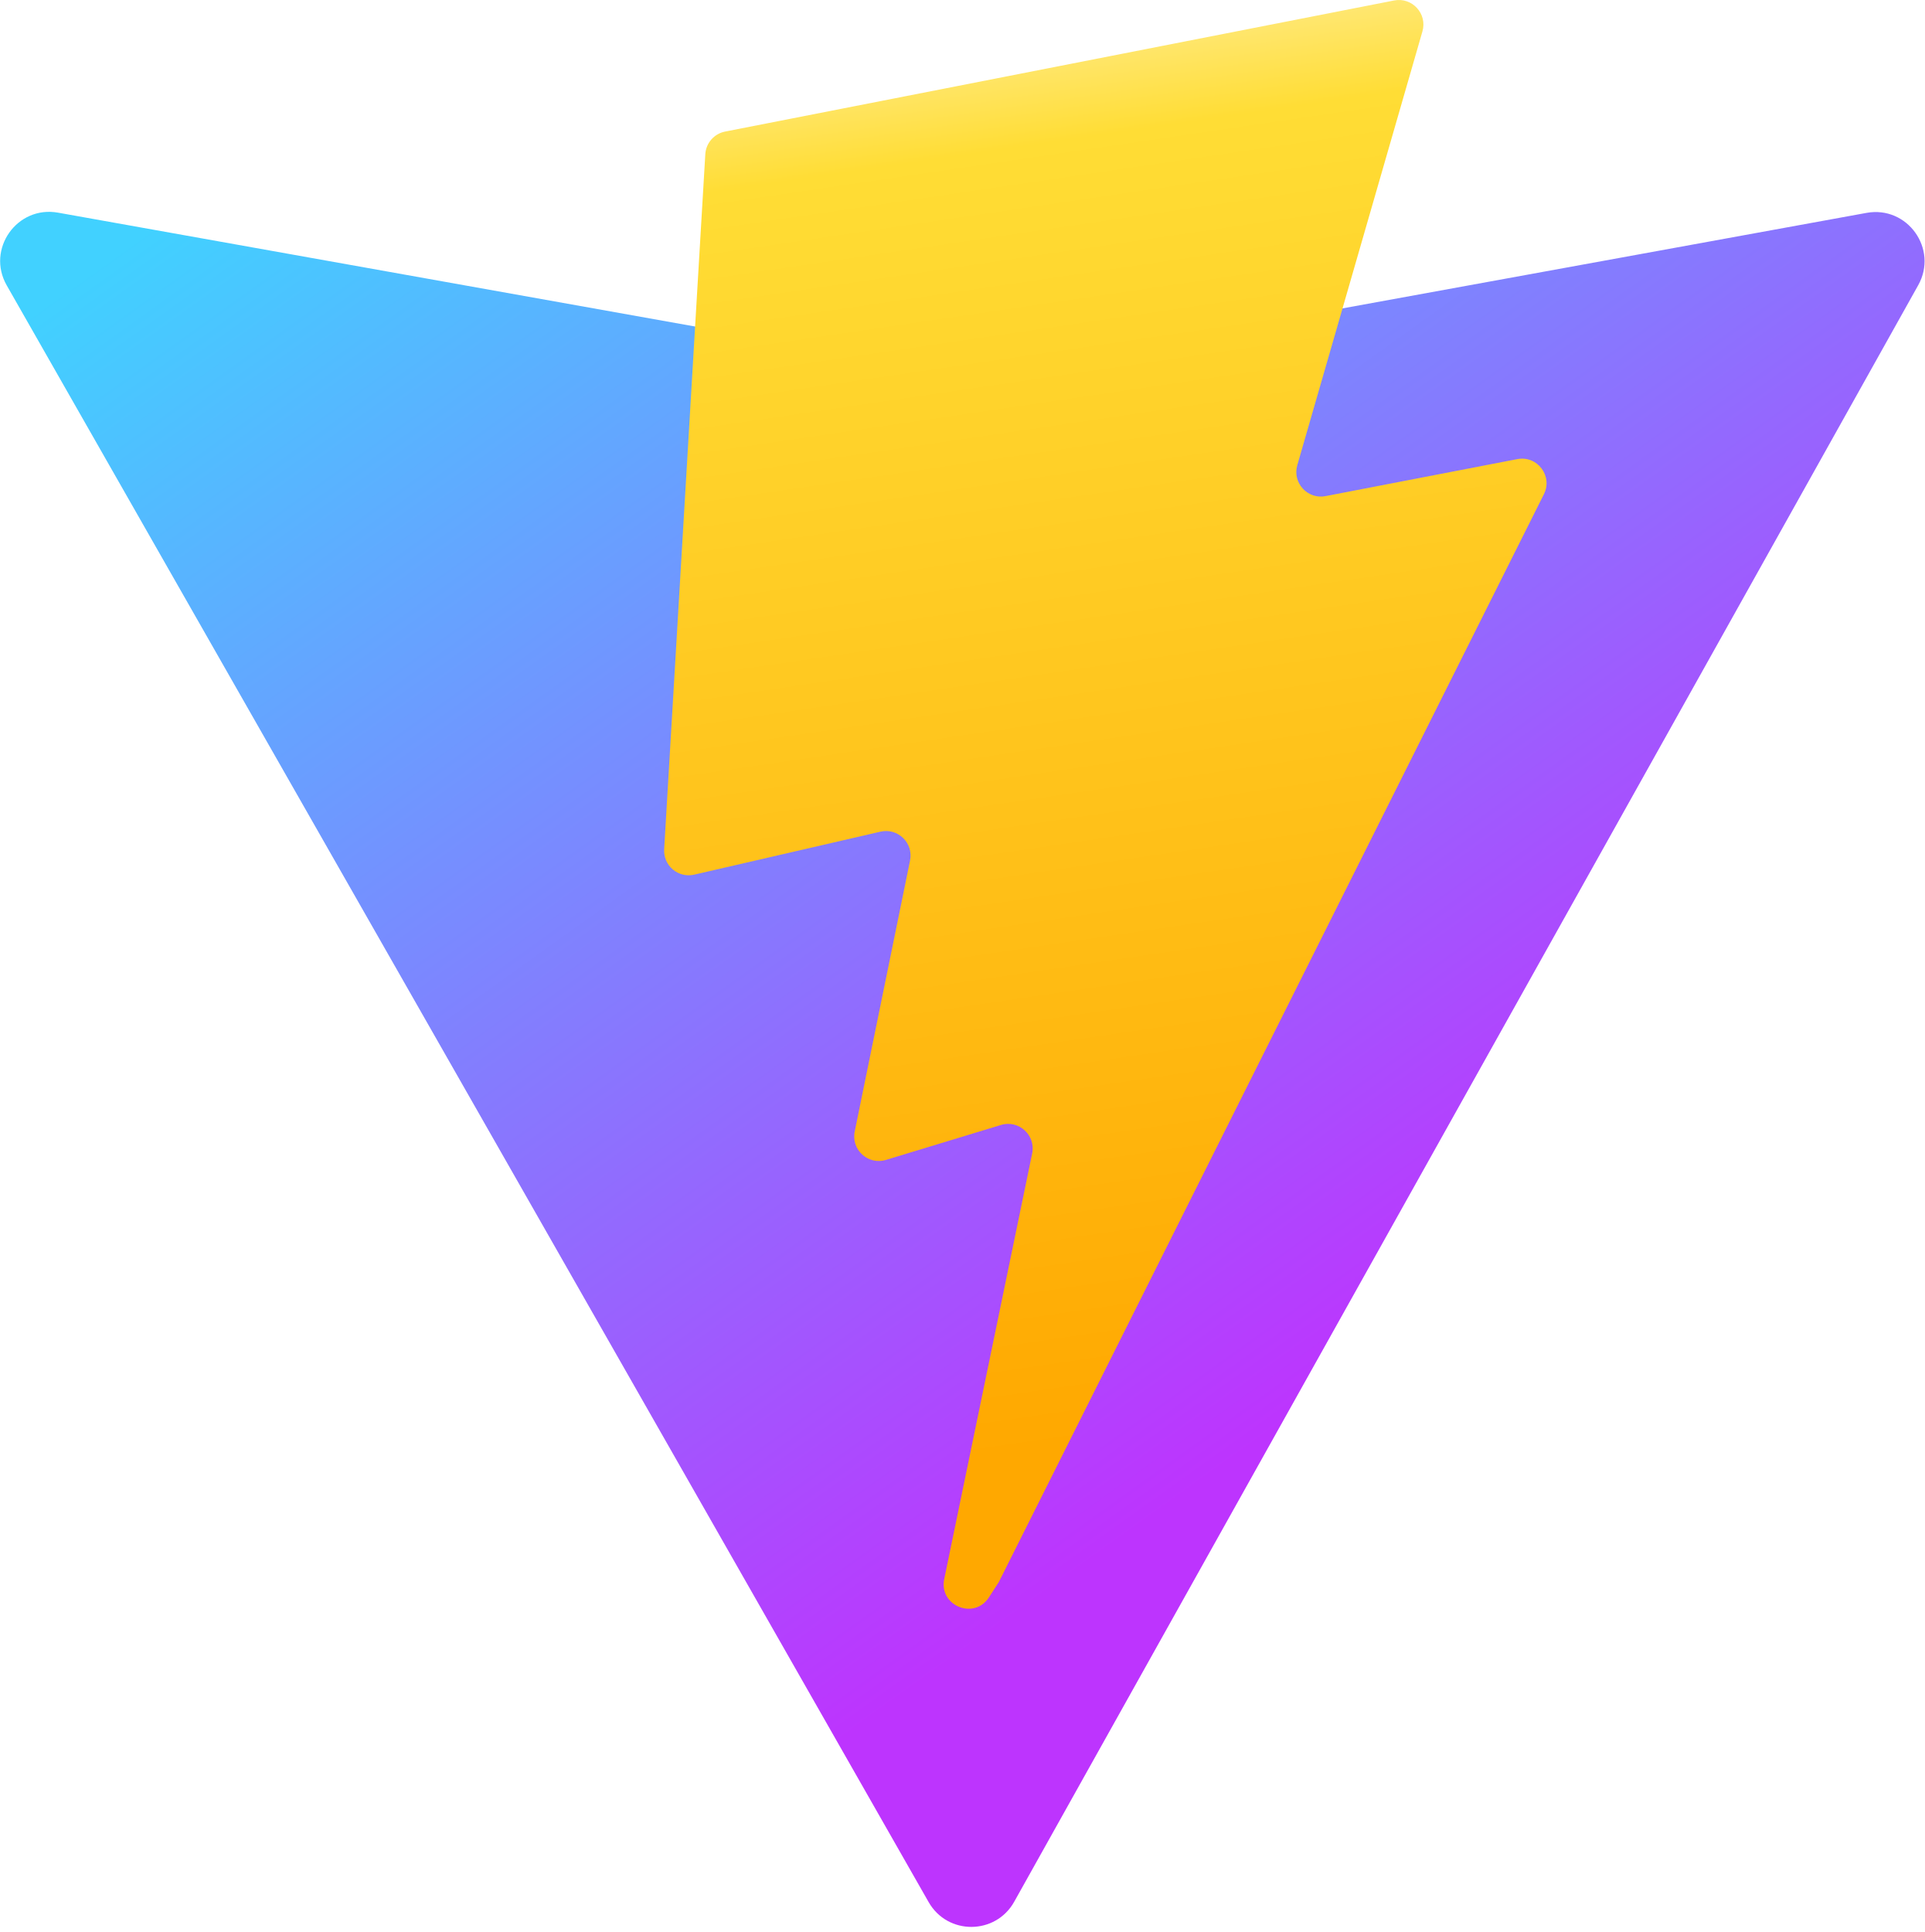
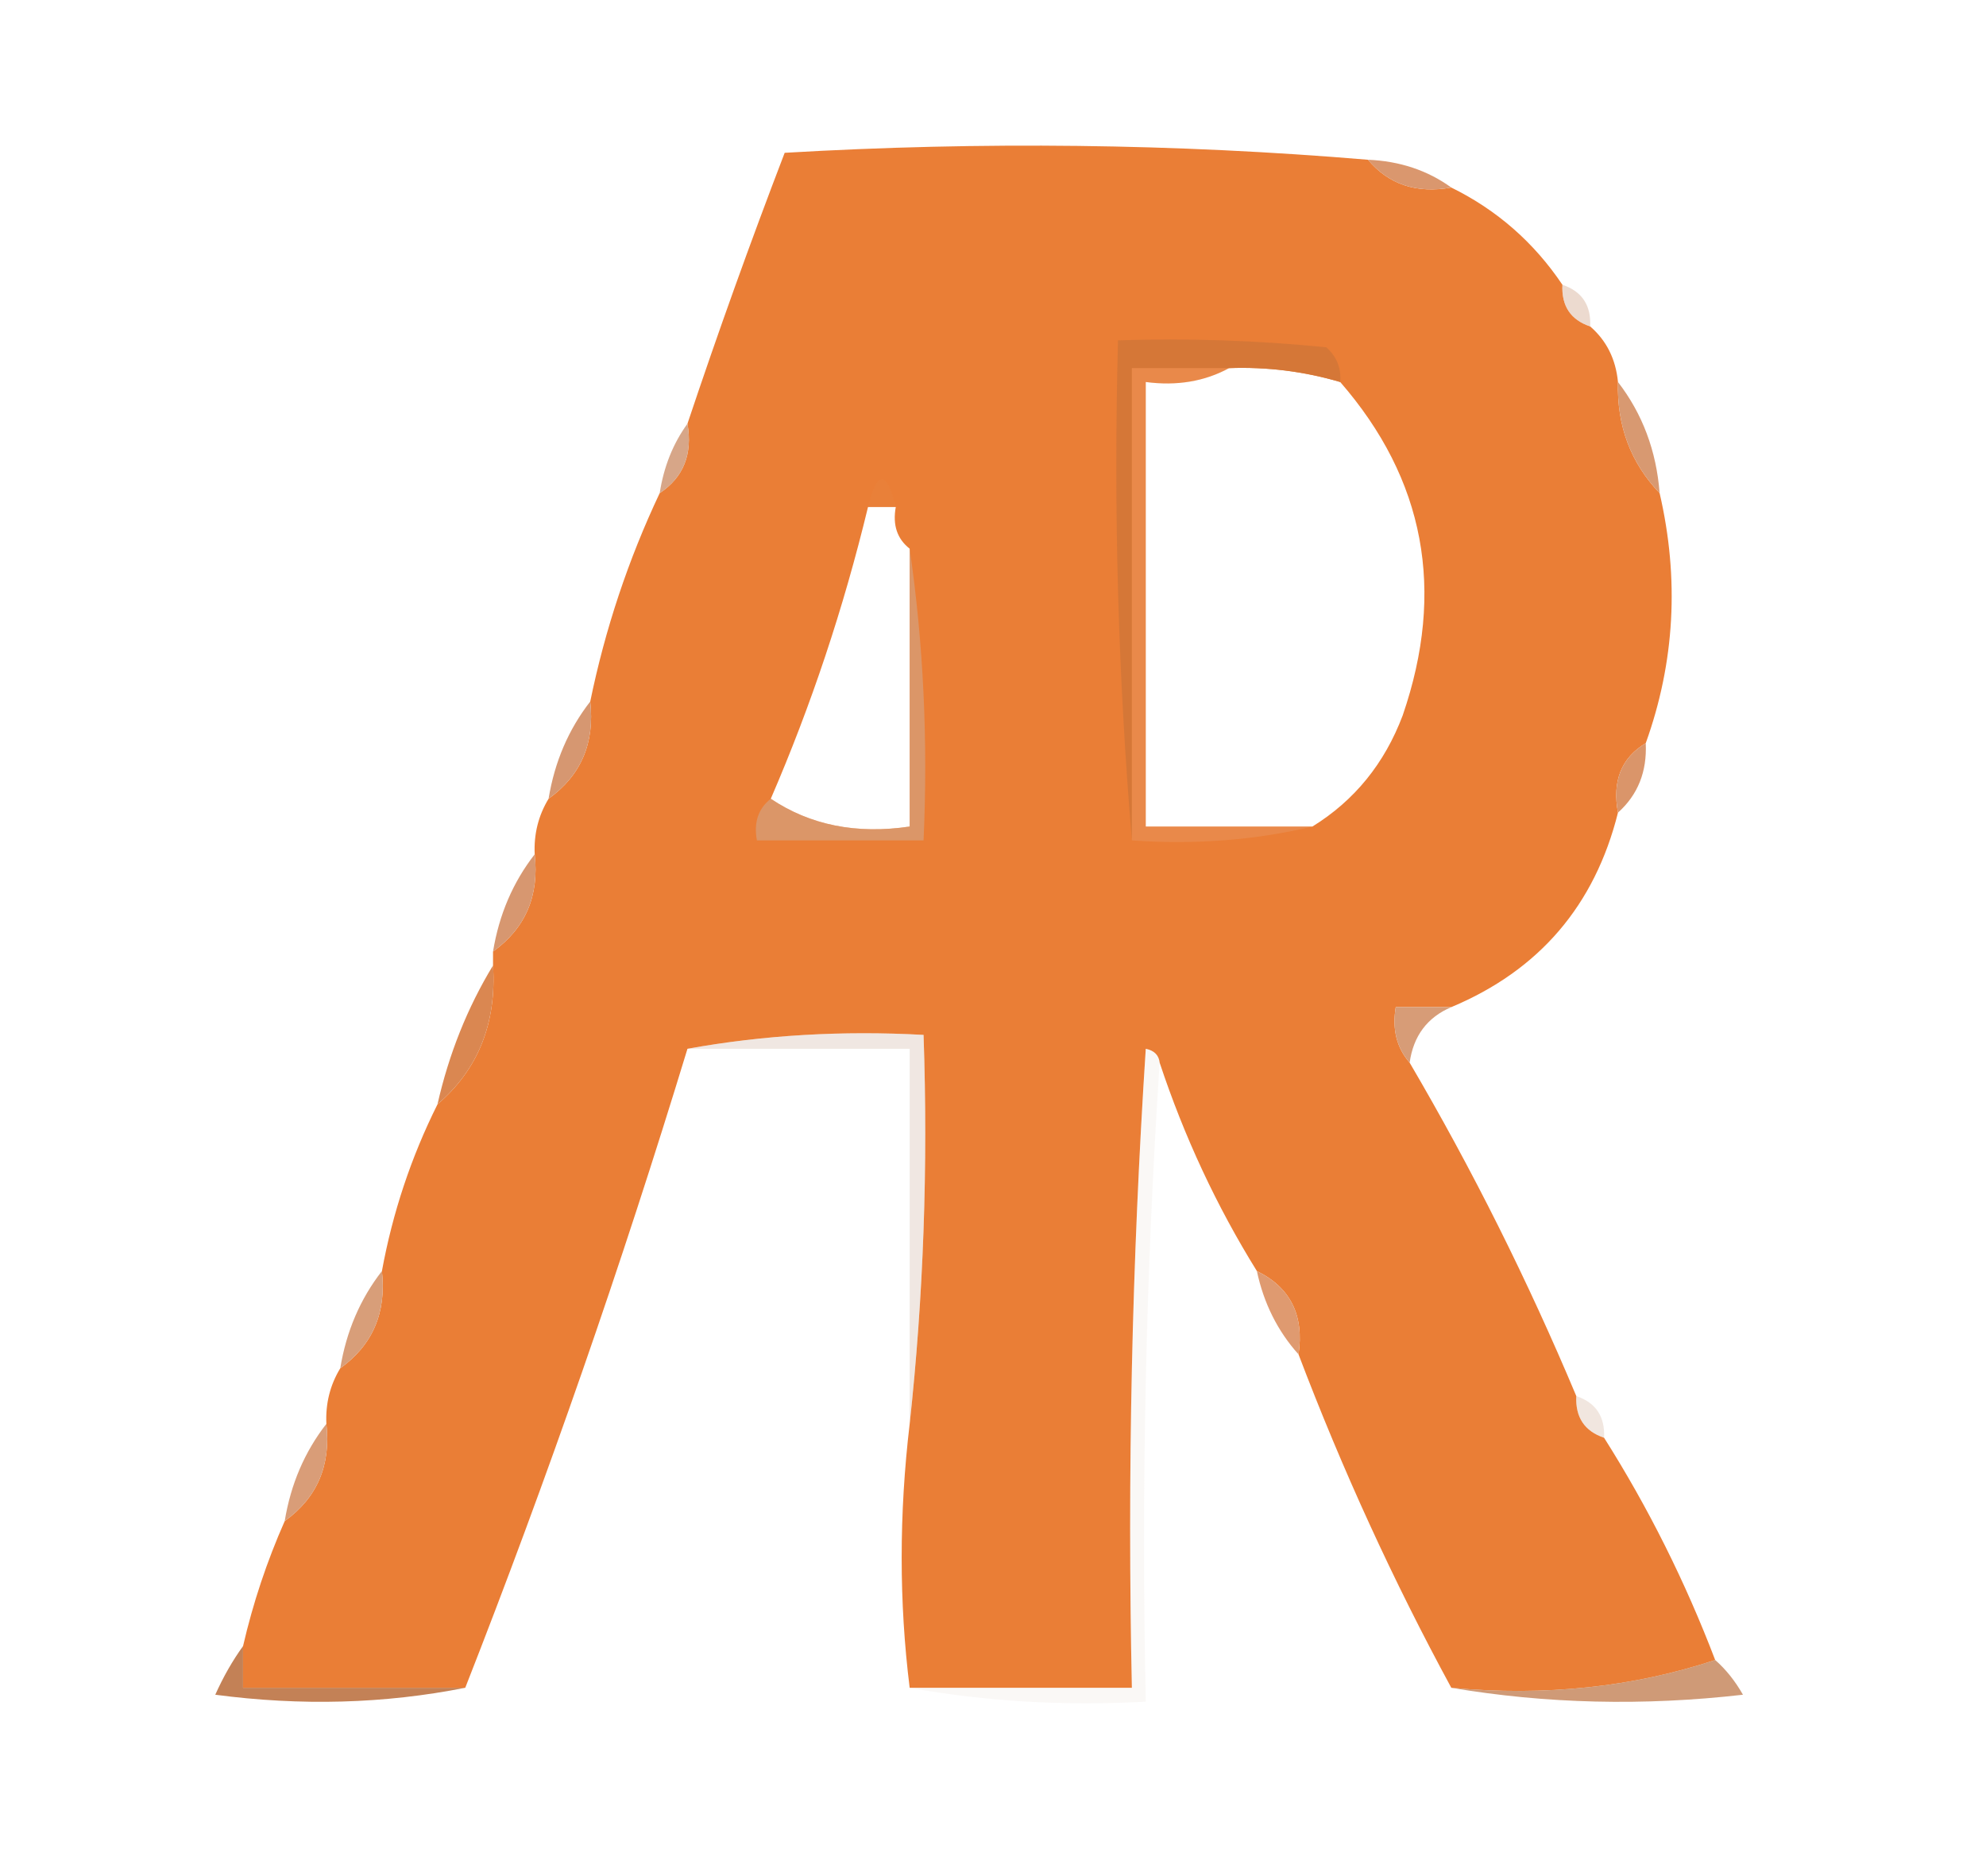
- <svg xmlns="http://www.w3.org/2000/svg" aria-hidden="true" role="img" class="iconify iconify--logos" width="31.88" height="32" preserveAspectRatio="xMidYMid meet" viewBox="0 0 256 257">
-   <defs>
-     <linearGradient id="IconifyId1813088fe1fbc01fb466" x1="-.828%" x2="57.636%" y1="7.652%" y2="78.411%">
-       <stop offset="0%" stop-color="#41D1FF" />
-       <stop offset="100%" stop-color="#BD34FE" />
-     </linearGradient>
-     <linearGradient id="IconifyId1813088fe1fbc01fb467" x1="43.376%" x2="50.316%" y1="2.242%" y2="89.03%">
-       <stop offset="0%" stop-color="#FFEA83" />
-       <stop offset="8.333%" stop-color="#FFDD35" />
-       <stop offset="100%" stop-color="#FFA800" />
-     </linearGradient>
-   </defs>
-   <path fill="url(#IconifyId1813088fe1fbc01fb466)" d="M255.153 37.938L134.897 252.976c-2.483 4.44-8.862 4.466-11.382.048L.875 37.958c-2.746-4.814 1.371-10.646 6.827-9.67l120.385 21.517a6.537 6.537 0 0 0 2.322-.004l117.867-21.483c5.438-.991 9.574 4.796 6.877 9.62Z" />
-   <path fill="url(#IconifyId1813088fe1fbc01fb467)" d="M185.432.063L96.44 17.501a3.268 3.268 0 0 0-2.634 3.014l-5.474 92.456a3.268 3.268 0 0 0 3.997 3.378l24.777-5.718c2.318-.535 4.413 1.507 3.936 3.838l-7.361 36.047c-.495 2.426 1.782 4.5 4.151 3.78l15.304-4.649c2.372-.72 4.652 1.36 4.15 3.788l-11.698 56.621c-.732 3.542 3.979 5.473 5.943 2.437l1.313-2.028l72.516-144.72c1.215-2.423-.88-5.186-3.54-4.672l-25.505 4.922c-2.396.462-4.435-1.77-3.759-4.114l16.646-57.705c.677-2.35-1.37-4.583-3.769-4.113Z" />
+ <svg xmlns="http://www.w3.org/2000/svg" version="1.1" width="143px" height="135px" style="shape-rendering:geometricPrecision; text-rendering:geometricPrecision; image-rendering:optimizeQuality; fill-rule:evenodd; clip-rule:evenodd">
+   <g>
+     <path style="opacity:1" fill="#ea7e36" d="M 98.5,11.5 C 99.99,13.28 101.99,13.947 104.5,13.5C 107.784,15.117 110.451,17.45 112.5,20.5C 112.427,22.027 113.094,23.027 114.5,23.5C 115.674,24.514 116.34,25.847 116.5,27.5C 116.415,30.649 117.415,33.316 119.5,35.5C 120.928,41.676 120.594,47.676 118.5,53.5C 116.744,54.552 116.077,56.219 116.5,58.5C 114.829,65.181 110.829,69.848 104.5,72.5C 103.167,72.5 101.833,72.5 100.5,72.5C 100.232,74.099 100.566,75.432 101.5,76.5C 106.008,84.182 110.008,92.182 113.5,100.5C 113.427,102.027 114.094,103.027 115.5,103.5C 118.674,108.516 121.341,113.849 123.5,119.5C 117.588,121.456 111.255,122.123 104.5,121.5C 100.323,113.808 96.656,105.808 93.5,97.5C 93.913,94.68 92.913,92.68 90.5,91.5C 87.603,86.833 85.27,81.833 83.5,76.5C 83.44,75.957 83.107,75.624 82.5,75.5C 81.501,90.819 81.167,106.152 81.5,121.5C 76.167,121.5 70.833,121.5 65.5,121.5C 64.732,115.339 64.732,109.006 65.5,102.5C 66.494,93.348 66.827,84.015 66.5,74.5C 60.642,74.178 54.975,74.511 49.5,75.5C 44.731,91.144 39.398,106.477 33.5,121.5C 28.167,121.5 22.833,121.5 17.5,121.5C 17.5,120.5 17.5,119.5 17.5,118.5C 18.216,115.402 19.216,112.402 20.5,109.5C 22.834,107.824 23.834,105.491 23.5,102.5C 23.433,101.041 23.766,99.708 24.5,98.5C 26.834,96.824 27.834,94.491 27.5,91.5C 28.27,87.297 29.604,83.297 31.5,79.5C 34.431,76.987 35.764,73.653 35.5,69.5C 35.5,69.167 35.5,68.833 35.5,68.5C 37.834,66.824 38.834,64.491 38.5,61.5C 38.433,60.041 38.766,58.708 39.5,57.5C 41.834,55.824 42.834,53.491 42.5,50.5C 43.572,45.285 45.238,40.285 47.5,35.5C 49.213,34.365 49.88,32.698 49.5,30.5C 51.69,23.953 54.023,17.453 56.5,11C 70.673,10.173 84.673,10.339 98.5,11.5 Z M 88.5,26.5 C 91.237,26.401 93.904,26.735 96.5,27.5C 102.595,34.505 104.095,42.505 101,51.5C 99.695,54.961 97.529,57.628 94.5,59.5C 90.5,59.5 86.5,59.5 82.5,59.5C 82.5,48.833 82.5,38.167 82.5,27.5C 84.735,27.795 86.735,27.461 88.5,26.5 Z M 62.5,36.5 C 63.167,36.5 63.833,36.5 64.5,36.5C 64.263,37.791 64.596,38.791 65.5,39.5C 65.5,46.167 65.5,52.833 65.5,59.5C 61.671,60.069 58.337,59.402 55.5,57.5C 58.405,50.784 60.739,43.784 62.5,36.5 Z" />
+   </g>
+   <g>
+     <path style="opacity:1" fill="#da976e" d="M 98.5,11.5 C 100.786,11.595 102.786,12.262 104.5,13.5C 101.99,13.947 99.99,13.28 98.5,11.5 Z" />
+   </g>
+   <g>
+     <path style="opacity:0.506" fill="#dab6a0" d="M 112.5,20.5 C 113.906,20.973 114.573,21.973 114.5,23.5C 113.094,23.027 112.427,22.027 112.5,20.5 Z" />
+   </g>
+   <g>
+     <path style="opacity:1" fill="#d89971" d="M 116.5,27.5 C 118.267,29.792 119.267,32.458 119.5,35.5C 117.415,33.316 116.415,30.649 116.5,27.5 Z" />
+   </g>
+   <g>
+     <path style="opacity:0.953" fill="#d5a282" d="M 49.5,30.5 C 49.88,32.698 49.213,34.365 47.5,35.5C 47.796,33.597 48.462,31.93 49.5,30.5 Z" />
+   </g>
+   <g>
+     <path style="opacity:0.02" fill="#e5ded9" d="M 64.5,36.5 C 63.833,36.5 63.167,36.5 62.5,36.5C 63.167,33.833 63.833,33.833 64.5,36.5 Z" />
+   </g>
+   <g>
+     <path style="opacity:0.964" fill="#d57737" d="M 96.5,27.5 C 93.904,26.735 91.237,26.401 88.5,26.5C 86.167,26.5 83.833,26.5 81.5,26.5C 81.5,37.833 81.5,49.167 81.5,60.5C 80.505,48.678 80.172,36.678 80.5,24.5C 85.511,24.334 90.511,24.501 95.5,25C 96.252,25.671 96.586,26.504 96.5,27.5 Z" />
+   </g>
+   <g>
+     <path style="opacity:0.49" fill="#cdaf9c" d="M 65.5,39.5 C 66.491,46.313 66.825,53.313 66.5,60.5C 62.5,60.5 58.5,60.5 54.5,60.5C 54.263,59.209 54.596,58.209 55.5,57.5C 58.337,59.402 61.671,60.069 65.5,59.5C 65.5,52.833 65.5,46.167 65.5,39.5 Z" />
+   </g>
+   <g>
+     <path style="opacity:1" fill="#d69771" d="M 42.5,50.5 C 42.834,53.491 41.834,55.824 39.5,57.5C 39.935,54.843 40.935,52.509 42.5,50.5 Z" />
+   </g>
+   <g>
+     <path style="opacity:0.12" fill="#e7e0dd" d="M 88.5,26.5 C 86.735,27.461 84.735,27.795 82.5,27.5C 82.5,38.167 82.5,48.833 82.5,59.5C 86.5,59.5 90.5,59.5 94.5,59.5C 90.366,60.485 86.032,60.818 81.5,60.5C 81.5,49.167 81.5,37.833 81.5,26.5C 83.833,26.5 86.167,26.5 88.5,26.5 Z" />
+   </g>
+   <g>
+     <path style="opacity:1" fill="#da956a" d="M 118.5,53.5 C 118.598,55.553 117.931,57.22 116.5,58.5C 116.077,56.219 116.744,54.552 118.5,53.5 Z" />
+   </g>
+   <g>
+     <path style="opacity:1" fill="#d79770" d="M 38.5,61.5 C 38.834,64.491 37.834,66.824 35.5,68.5C 35.935,65.843 36.935,63.509 38.5,61.5 Z" />
+   </g>
+   <g>
+     <path style="opacity:1" fill="#d79c77" d="M 104.5,72.5 C 102.771,73.236 101.771,74.57 101.5,76.5C 100.566,75.432 100.232,74.099 100.5,72.5C 101.833,72.5 103.167,72.5 104.5,72.5 Z" />
+   </g>
+   <g>
+     <path style="opacity:0.309" fill="#cfb3a1" d="M 49.5,75.5 C 54.975,74.511 60.642,74.178 66.5,74.5C 66.827,84.015 66.494,93.348 65.5,102.5C 65.5,93.5 65.5,84.5 65.5,75.5C 60.167,75.5 54.833,75.5 49.5,75.5 Z" />
+   </g>
+   <g>
+     <path style="opacity:1" fill="#da8751" d="M 35.5,69.5 C 35.764,73.653 34.431,76.987 31.5,79.5C 32.321,75.873 33.654,72.54 35.5,69.5 Z" />
+   </g>
+   <g>
+     <path style="opacity:0.148" fill="#decec3" d="M 83.5,76.5 C 82.504,91.658 82.171,106.991 82.5,122.5C 76.642,122.822 70.975,122.489 65.5,121.5C 70.833,121.5 76.167,121.5 81.5,121.5C 81.167,106.152 81.501,90.819 82.5,75.5C 83.107,75.624 83.44,75.957 83.5,76.5 Z" />
+   </g>
+   <g>
+     <path style="opacity:1" fill="#df9a70" d="M 90.5,91.5 C 92.913,92.68 93.913,94.68 93.5,97.5C 91.993,95.819 90.993,93.819 90.5,91.5 Z" />
+   </g>
+   <g>
+     <path style="opacity:1" fill="#d89e79" d="M 27.5,91.5 C 27.834,94.491 26.834,96.824 24.5,98.5C 24.935,95.843 25.935,93.509 27.5,91.5 Z" />
+   </g>
+   <g>
+     <path style="opacity:0.369" fill="#d9bba9" d="M 113.5,100.5 C 114.906,100.973 115.573,101.973 115.5,103.5C 114.094,103.027 113.427,102.027 113.5,100.5 Z" />
+   </g>
+   <g>
+     <path style="opacity:1" fill="#d99d78" d="M 23.5,102.5 C 23.834,105.491 22.834,107.824 20.5,109.5C 20.935,106.843 21.935,104.509 23.5,102.5 Z" />
+   </g>
+   <g>
+     <path style="opacity:0.894" fill="#bc7242" d="M 17.5,118.5 C 17.5,119.5 17.5,120.5 17.5,121.5C 22.833,121.5 28.167,121.5 33.5,121.5C 27.681,122.653 21.681,122.819 15.5,122C 16.085,120.698 16.752,119.531 17.5,118.5 Z" />
+   </g>
+   <g>
+     <path style="opacity:0.78" fill="#c17e51" d="M 123.5,119.5 C 124.267,120.172 124.934,121.005 125.5,122C 118.321,122.821 111.321,122.655 104.5,121.5C 111.255,122.123 117.588,121.456 123.5,119.5 Z" />
+   </g>
</svg>
